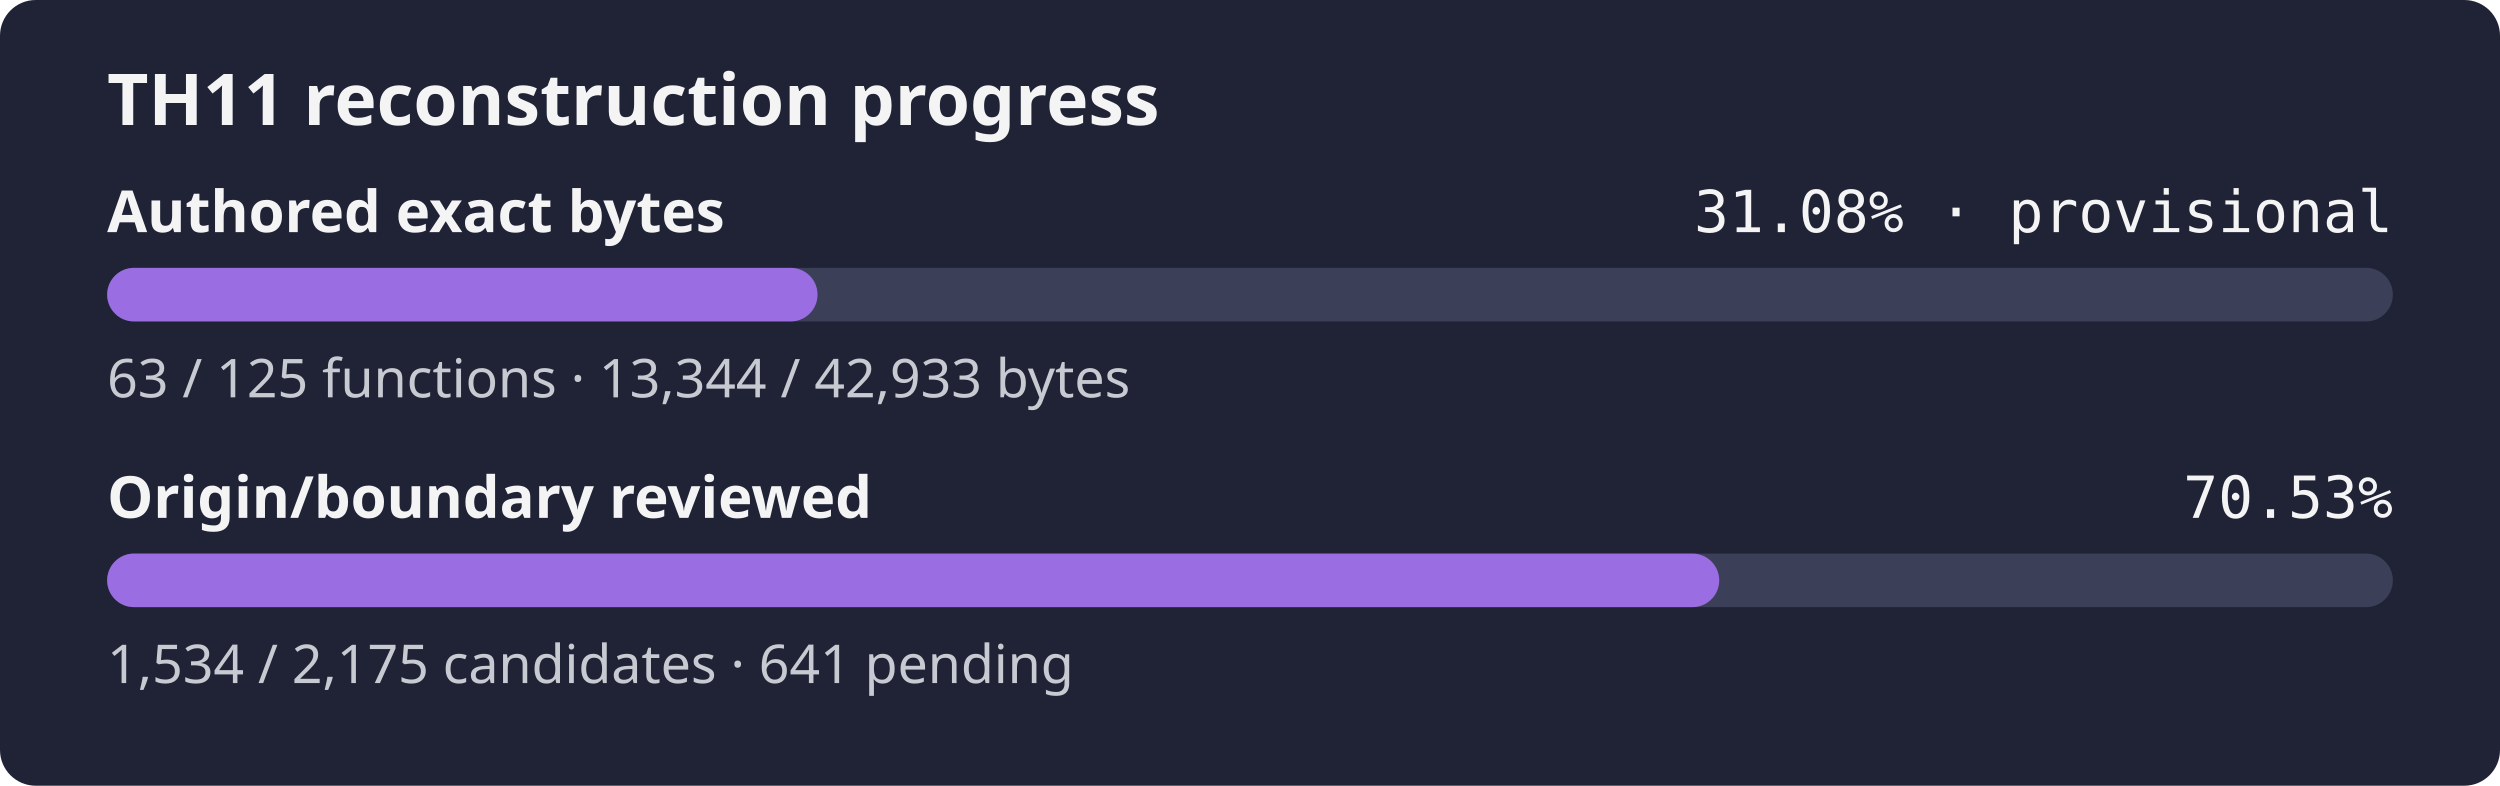
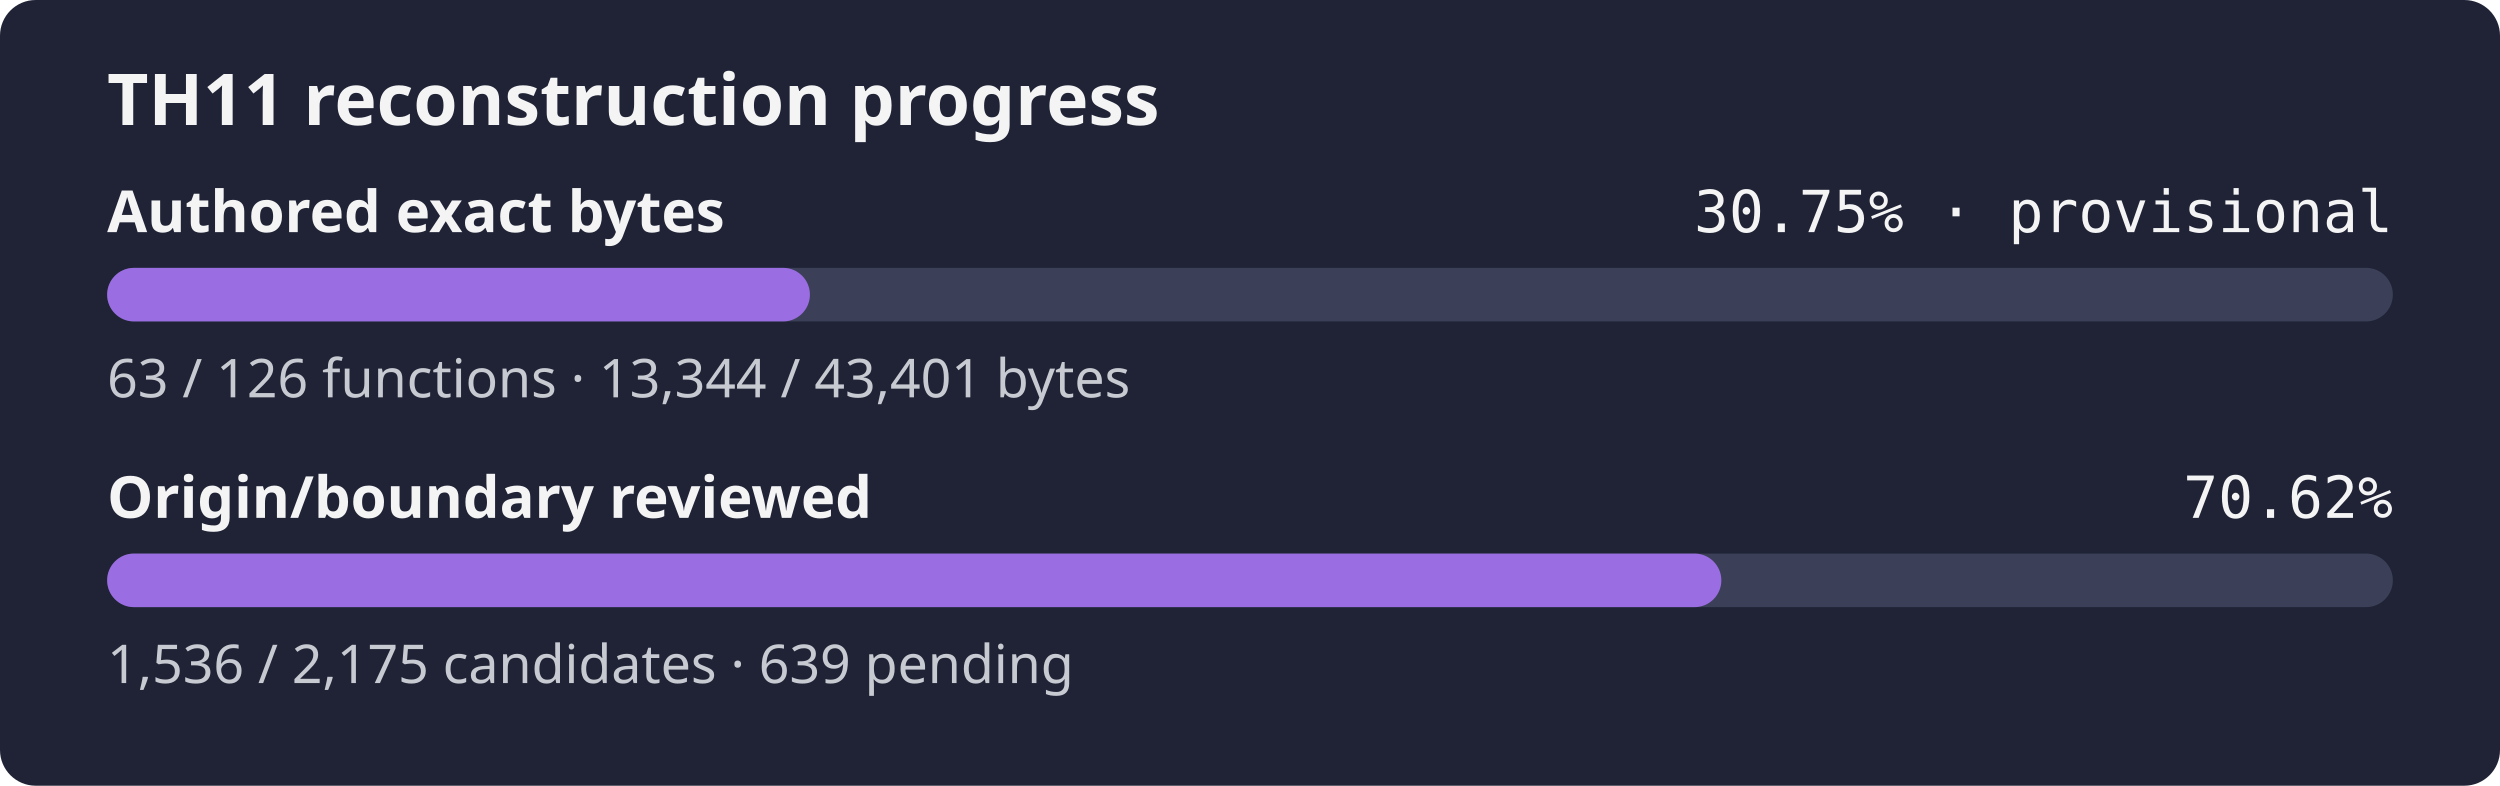
- <svg xmlns="http://www.w3.org/2000/svg" width="560" height="176" role="img" aria-label="TH11 reconstruction progress: currently classified authored bytes 31.08% exact, provisional inventory, origin and boundary review 70.53%">
+ <svg xmlns="http://www.w3.org/2000/svg" width="560" height="176" role="img" aria-label="TH11 reconstruction progress: currently classified authored bytes 30.75% exact, provisional inventory, origin and boundary review 70.62%">
  <rect width="560" height="176" rx="8" fill="#1f2335" />
  <text x="24" y="28" fill="#f4f4f5" font-family="sans-serif" font-size="16" font-weight="600">TH11 reconstruction progress</text>
  <text x="24" y="52" fill="#f4f4f5" font-family="sans-serif" font-size="13" font-weight="600">Authored exact bytes</text>
-   <text x="536" y="52" fill="#f4f4f5" text-anchor="end" font-family="monospace" font-size="13">31.08% · provisional</text>
+   <text x="536" y="52" fill="#f4f4f5" text-anchor="end" font-family="monospace" font-size="13">30.75% · provisional</text>
  <rect x="24" y="60" width="512" height="12" rx="6" fill="#3b4058" />
-   <rect x="24" y="60" width="159.13" height="12" rx="6" fill="#9b6de3" />
-   <text x="24" y="89" fill="#c8cad2" font-family="sans-serif" font-size="12">63 / 125 functions · 13,344 / 42,933 bytes</text>
+   <rect x="24" y="60" width="157.42" height="12" rx="6" fill="#9b6de3" />
+   <text x="24" y="89" fill="#c8cad2" font-family="sans-serif" font-size="12">63 / 126 functions · 13,344 / 43,401 bytes</text>
  <text x="24" y="116" fill="#f4f4f5" font-family="sans-serif" font-size="13" font-weight="600">Origin/boundary reviewed</text>
-   <text x="536" y="116" fill="#f4f4f5" text-anchor="end" font-family="monospace" font-size="13">70.53%</text>
+   <text x="536" y="116" fill="#f4f4f5" text-anchor="end" font-family="monospace" font-size="13">70.62%</text>
  <rect x="24" y="124" width="512" height="12" rx="6" fill="#3b4058" />
-   <rect x="24" y="124" width="361.11" height="12" rx="6" fill="#9b6de3" />
-   <text x="24" y="153" fill="#c8cad2" font-family="sans-serif" font-size="12">1,534 / 2,175 candidates · 641 pending</text>
+   <rect x="24" y="124" width="361.58" height="12" rx="6" fill="#9b6de3" />
+   <text x="24" y="153" fill="#c8cad2" font-family="sans-serif" font-size="12">1,536 / 2,175 candidates · 639 pending</text>
</svg>
